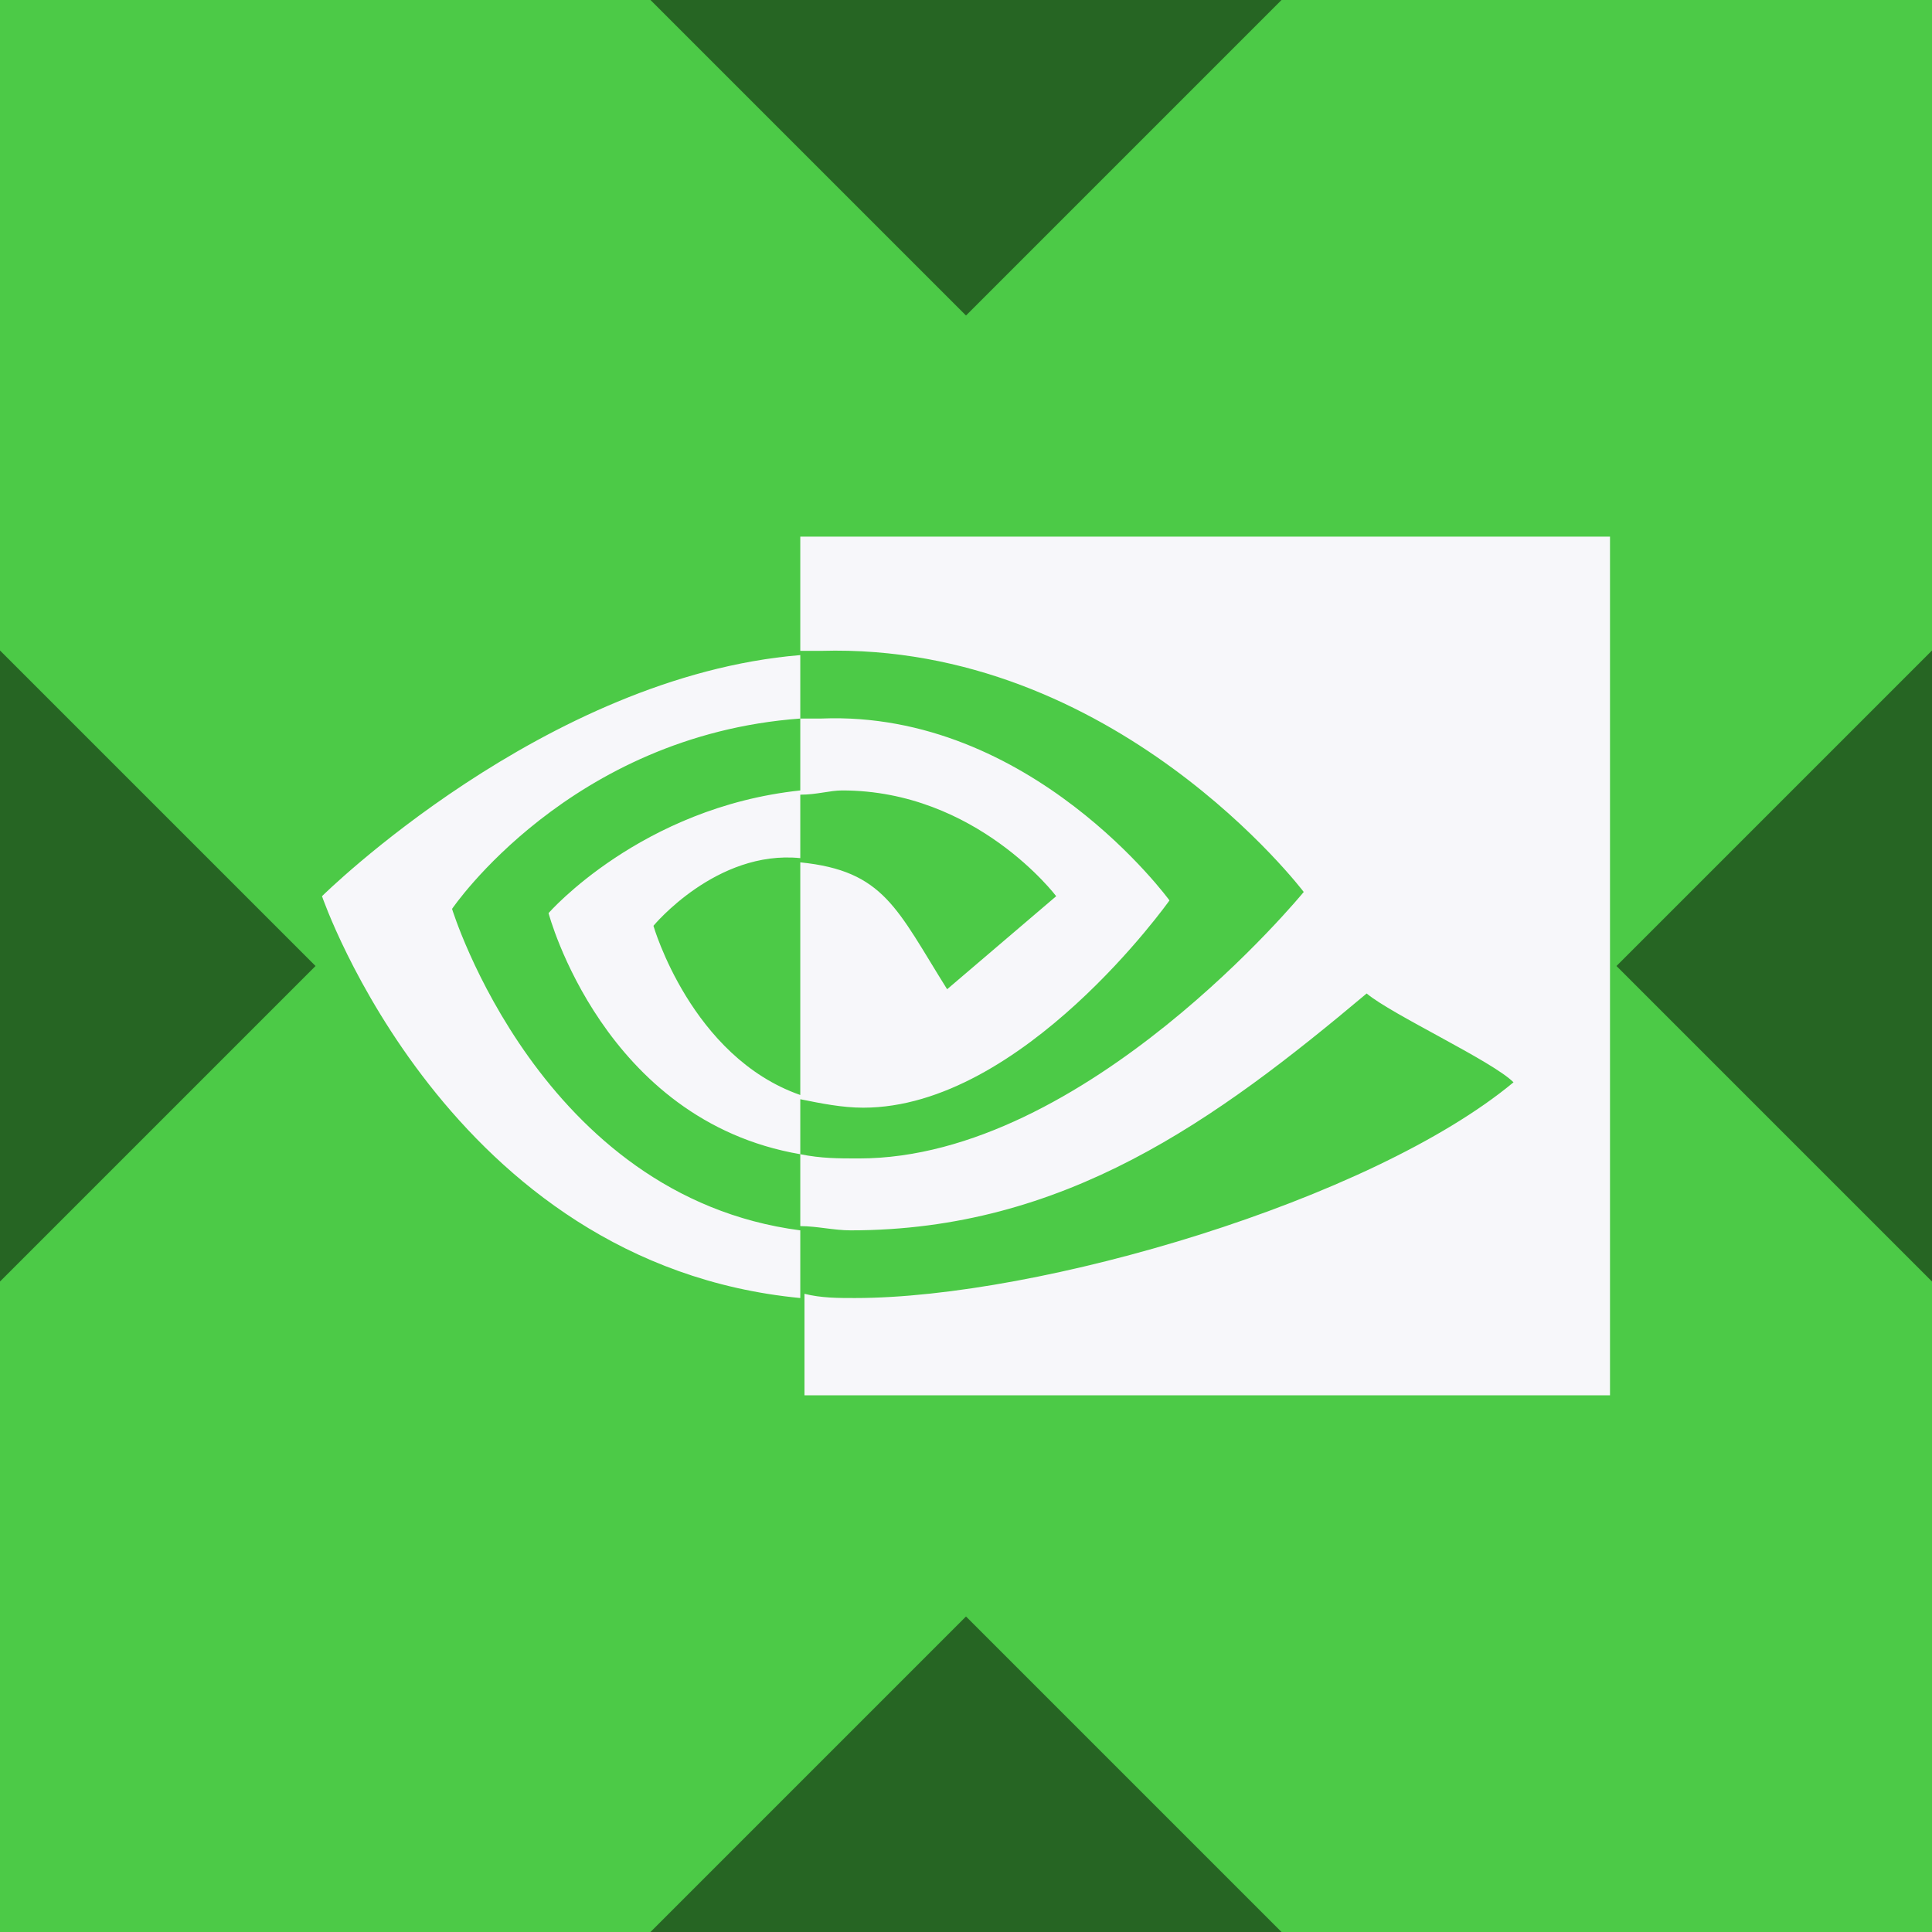
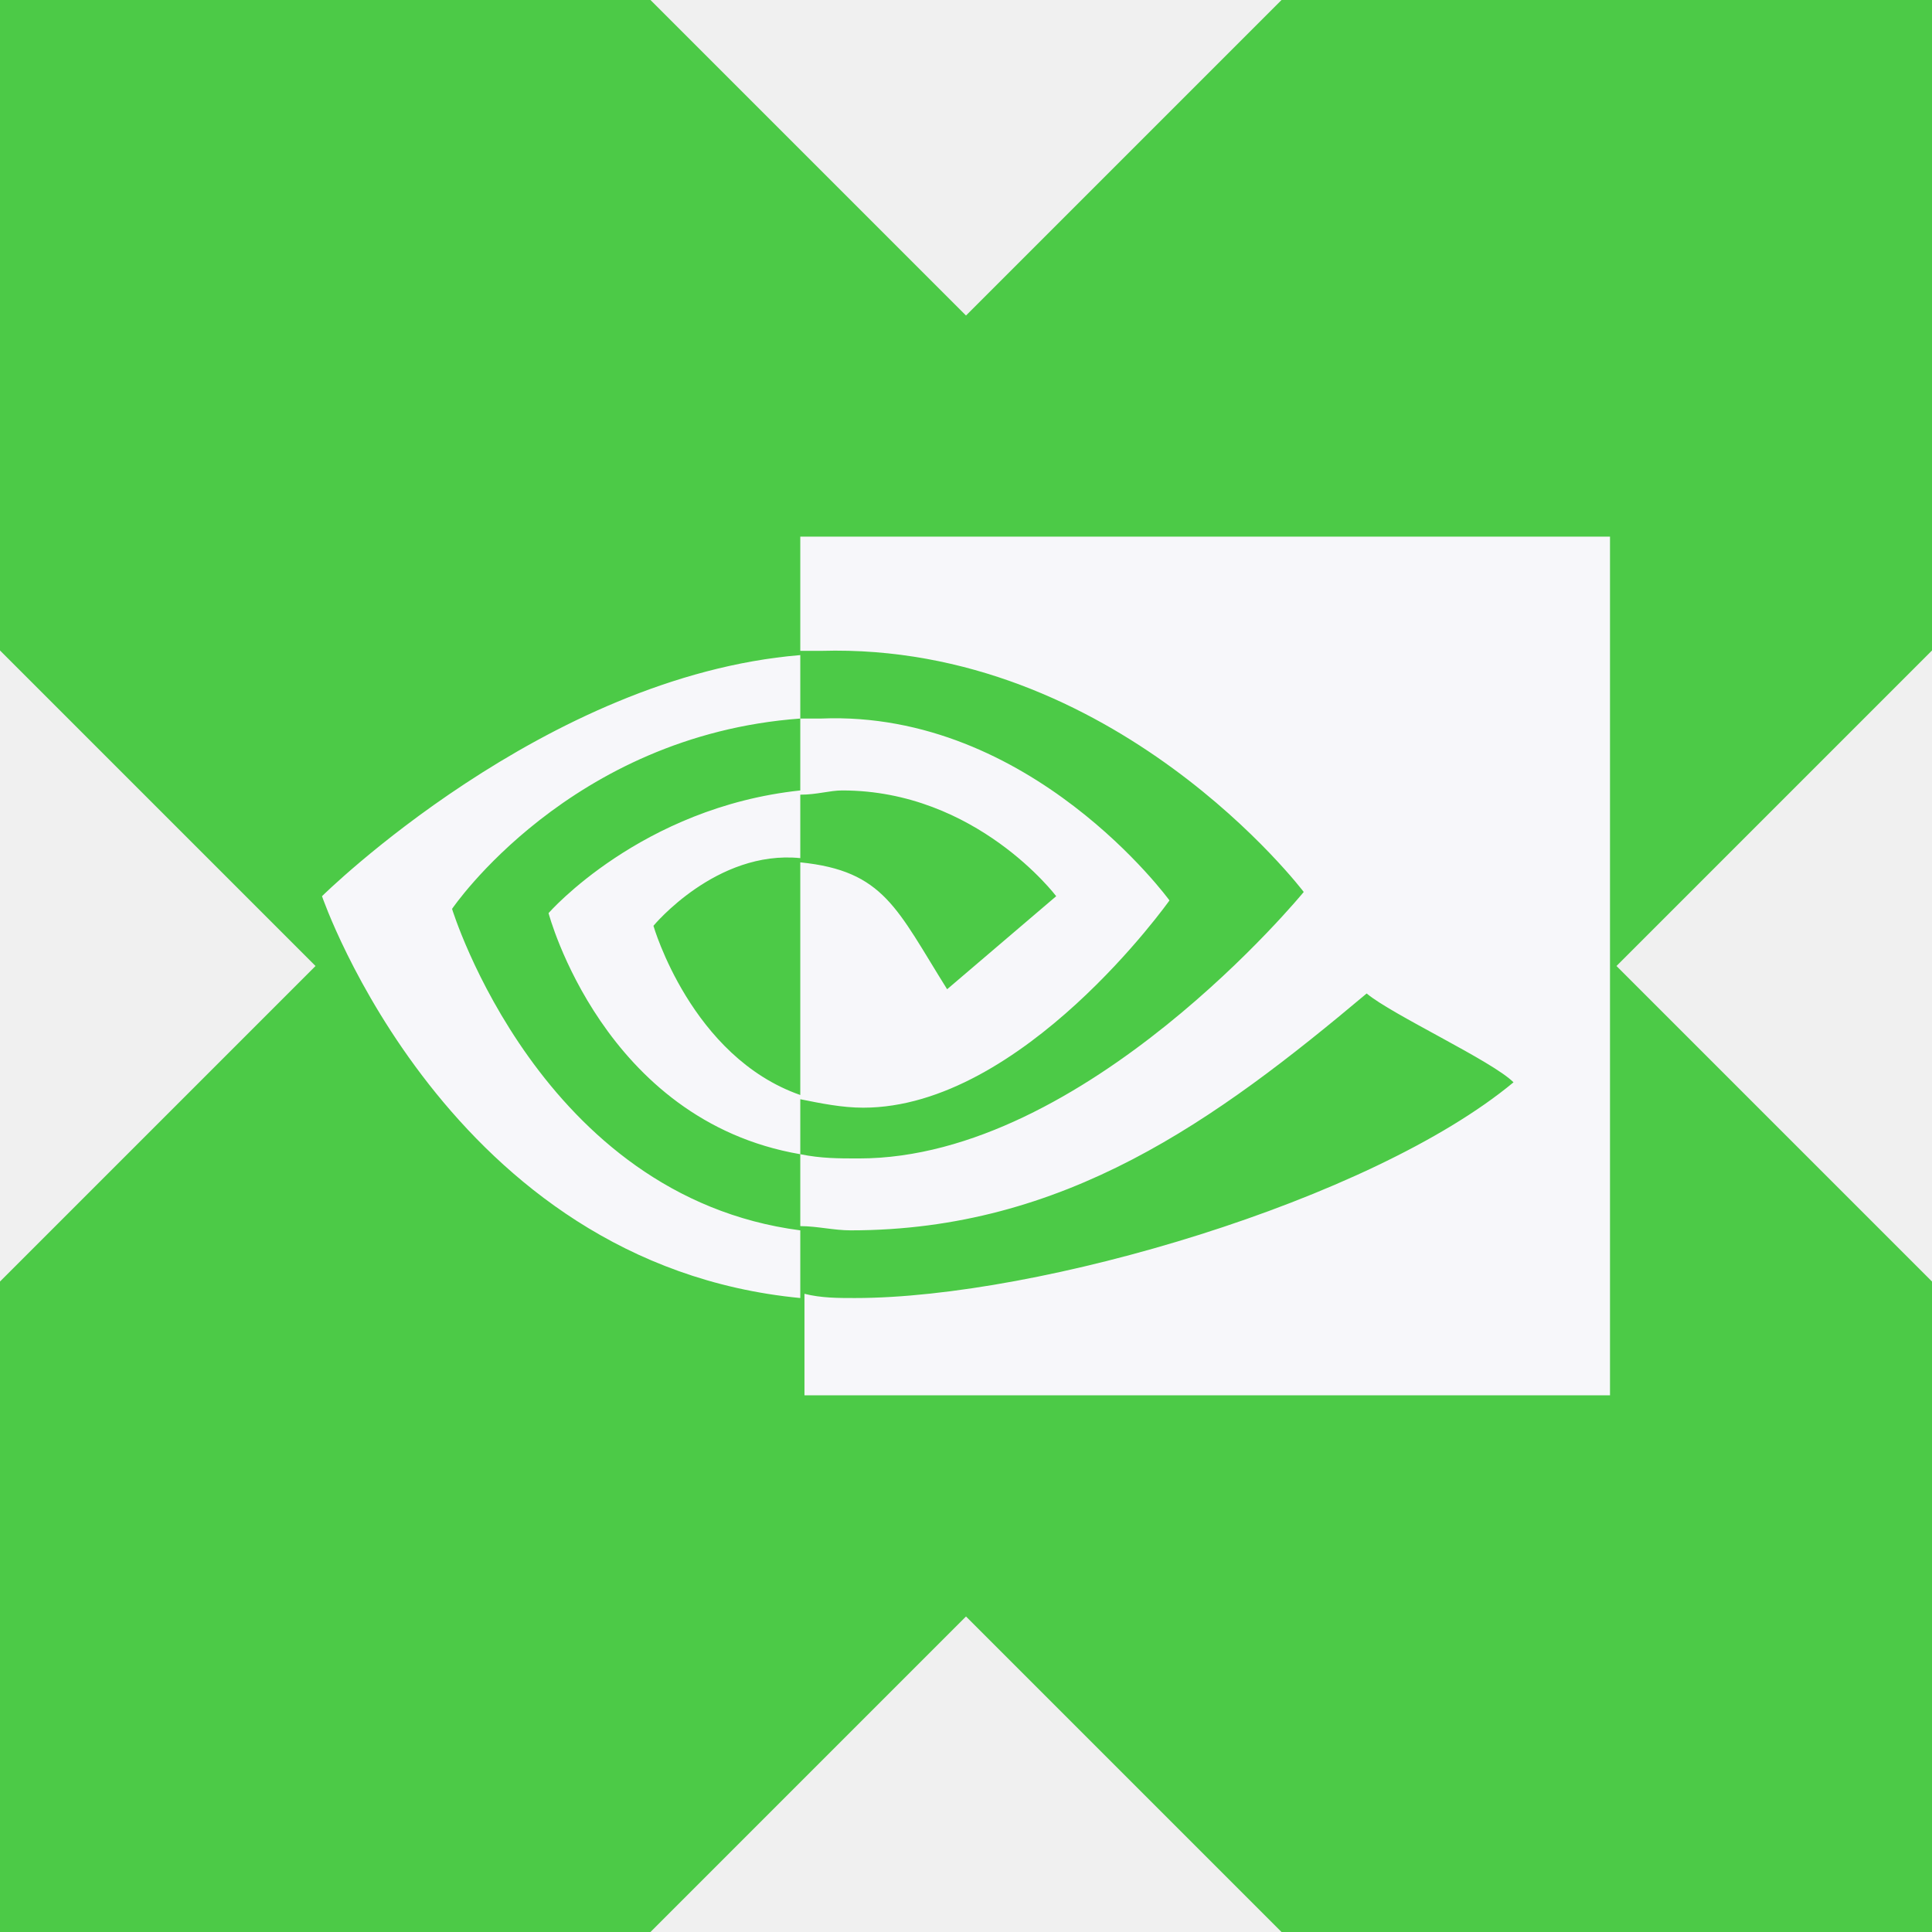
<svg xmlns="http://www.w3.org/2000/svg" width="256" height="256" viewBox="0 0 256 256" fill="none">
-   <g clip-path="url(#clip0_338_33933)">
-     <rect width="256" height="256" fill="#4CCA47" />
-     <path d="M106.042 105.299V95.21C107.153 95.21 108.265 95.21 108.821 95.21C136.617 94.089 154.962 119.311 154.962 119.311C154.962 119.311 135.505 146.774 114.38 146.774C111.601 146.774 108.821 146.214 106.042 145.653V114.266C117.16 115.387 118.828 120.432 125.499 131.081L139.953 118.75C139.953 118.75 129.39 104.738 111.601 104.738C109.933 104.738 108.265 105.299 106.042 105.299ZM106.042 71.109V86.242H108.821C147.735 85.121 172.752 118.19 172.752 118.19C172.752 118.19 143.844 153.5 113.824 153.5C111.045 153.5 108.821 153.5 106.042 152.94V162.468C108.265 162.468 110.489 163.028 112.713 163.028C141.064 163.028 161.077 148.456 181.09 131.641C184.426 134.444 197.768 140.609 200.548 143.412C181.646 159.105 137.729 171.996 113.269 171.996C111.045 171.996 108.821 171.996 106.597 171.436V184.887H213.334V71.109H106.042ZM106.042 145.093V152.94C79.913 148.456 72.686 120.992 72.686 120.992C72.686 120.992 84.917 106.98 106.042 104.738V113.706C94.923 112.585 86.585 122.674 86.585 122.674C86.585 122.674 91.588 140.049 106.042 145.093ZM59.9 120.432C59.9 120.432 75.466 97.452 106.042 95.21V86.803C72.131 89.605 42.667 118.75 42.667 118.75C42.667 118.75 59.344 167.512 106.042 171.996V163.028C71.575 158.545 59.9 120.432 59.9 120.432Z" fill="#F7F7FA" />
-     <path d="M169.808 256H86.193L128 214.192L169.808 256ZM41.808 128L0 169.808V86.192L41.808 128ZM256 169.808L214.193 128L256 86.192V169.808ZM128 41.808L86.193 0H169.808L128 41.808Z" fill="black" fill-opacity="0.5" />
+   <clipPath id="xstockMark">
+     <path d="M0 0H86.193L128 41.808L169.808 0H256V86.192L214.193 128L256 169.809V256H169.808L128 214.192L86.193 256H0V169.808L41.808 128L0 86.191V0Z" />
+   </clipPath>
+   <g clip-path="url(#xstockMark)">
+     <g clip-path="url(#clip0_338_33933)">
+       <rect width="256" height="256" fill="#4CCA47" />
+       <path d="M106.042 105.299V95.21C107.153 95.21 108.265 95.21 108.821 95.21C136.617 94.089 154.962 119.311 154.962 119.311C154.962 119.311 135.505 146.774 114.38 146.774C111.601 146.774 108.821 146.214 106.042 145.653V114.266C117.16 115.387 118.828 120.432 125.499 131.081L139.953 118.75C139.953 118.75 129.39 104.738 111.601 104.738C109.933 104.738 108.265 105.299 106.042 105.299ZM106.042 71.109V86.242H108.821C147.735 85.121 172.752 118.19 172.752 118.19C172.752 118.19 143.844 153.5 113.824 153.5C111.045 153.5 108.821 153.5 106.042 152.94V162.468C108.265 162.468 110.489 163.028 112.713 163.028C141.064 163.028 161.077 148.456 181.09 131.641C184.426 134.444 197.768 140.609 200.548 143.412C181.646 159.105 137.729 171.996 113.269 171.996C111.045 171.996 108.821 171.996 106.597 171.436V184.887H213.334V71.109H106.042ZM106.042 145.093V152.94C79.913 148.456 72.686 120.992 72.686 120.992C72.686 120.992 84.917 106.98 106.042 104.738V113.706C94.923 112.585 86.585 122.674 86.585 122.674C86.585 122.674 91.588 140.049 106.042 145.093ZM59.9 120.432C59.9 120.432 75.466 97.452 106.042 95.21V86.803C72.131 89.605 42.667 118.75 42.667 118.75C42.667 118.75 59.344 167.512 106.042 171.996V163.028C71.575 158.545 59.9 120.432 59.9 120.432Z" fill="#F7F7FA" />
+       <path d="M169.808 256H86.193L128 214.192L169.808 256ZM41.808 128L0 169.808V86.192L41.808 128ZM256 169.808L214.193 128L256 86.192V169.808ZM128 41.808L86.193 0H169.808L128 41.808Z" fill="black" fill-opacity="0.5" />
+     </g>
+     <defs>
+       <clipPath id="clip0_338_33933">
+         <rect width="256" height="256" fill="white" />
+       </clipPath>
+     </defs>
  </g>
-   <defs>
-     <clipPath id="clip0_338_33933">
-       <rect width="256" height="256" fill="white" />
-     </clipPath>
-   </defs>
</svg>
